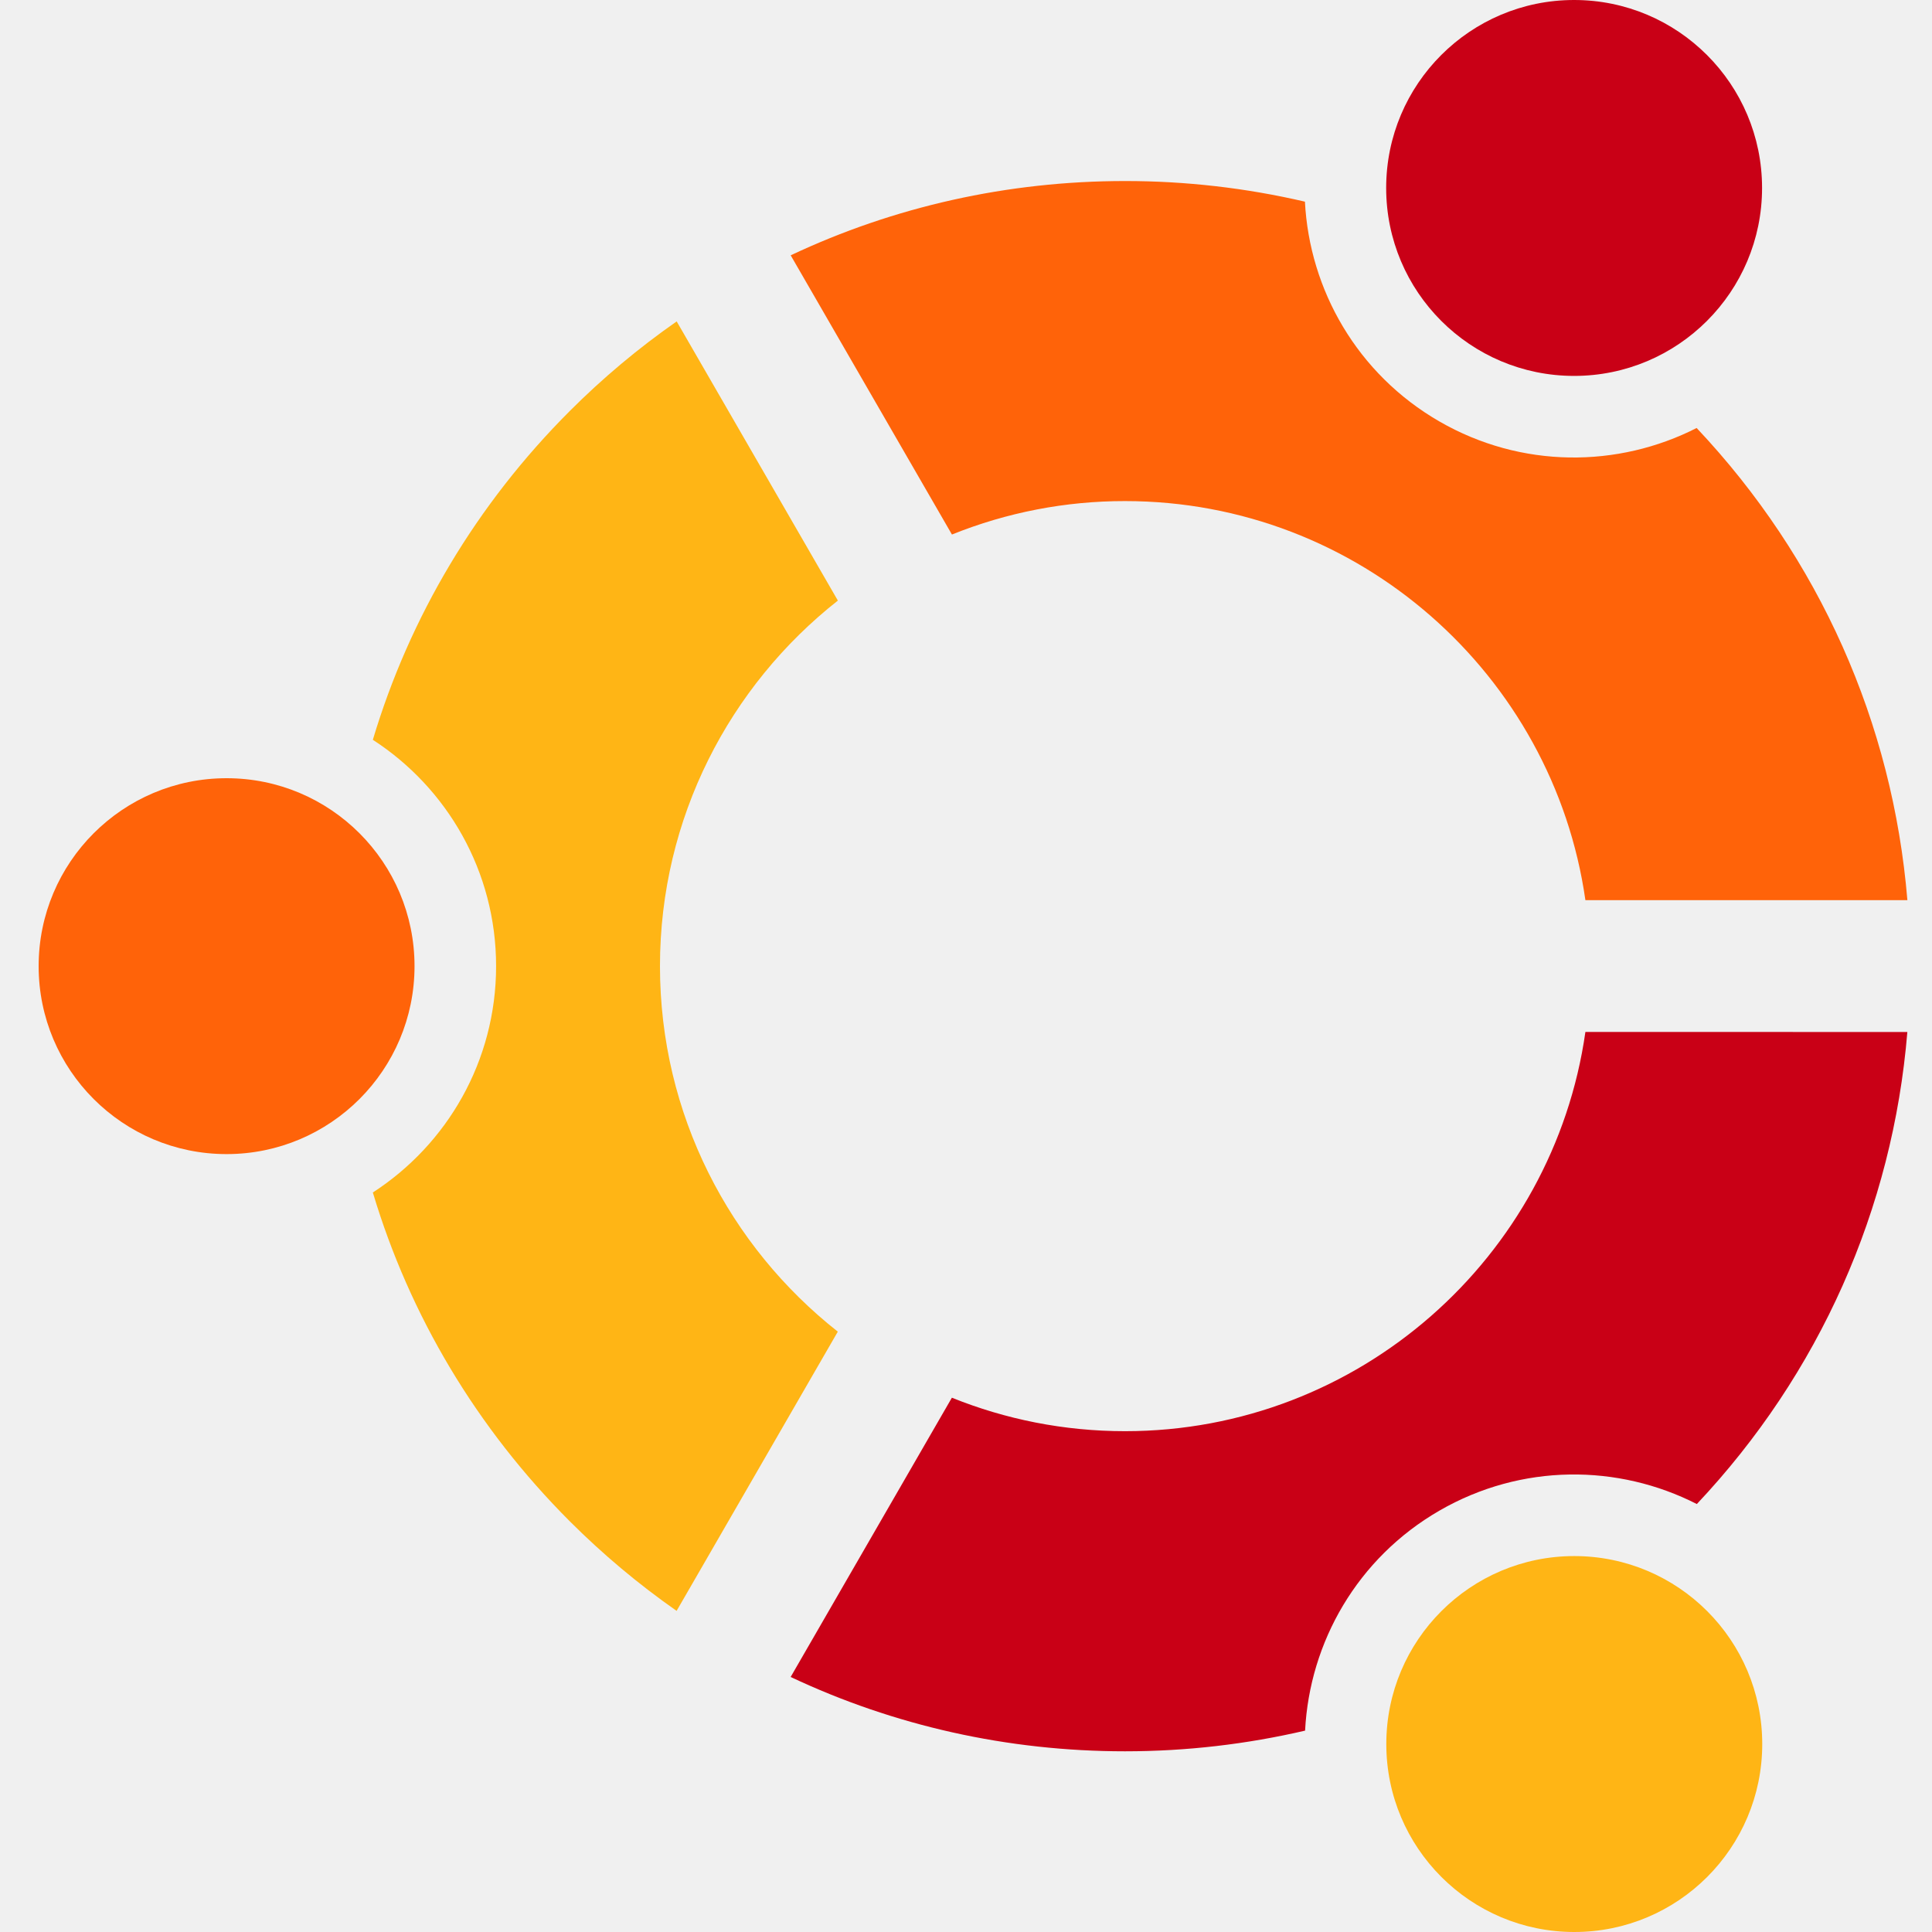
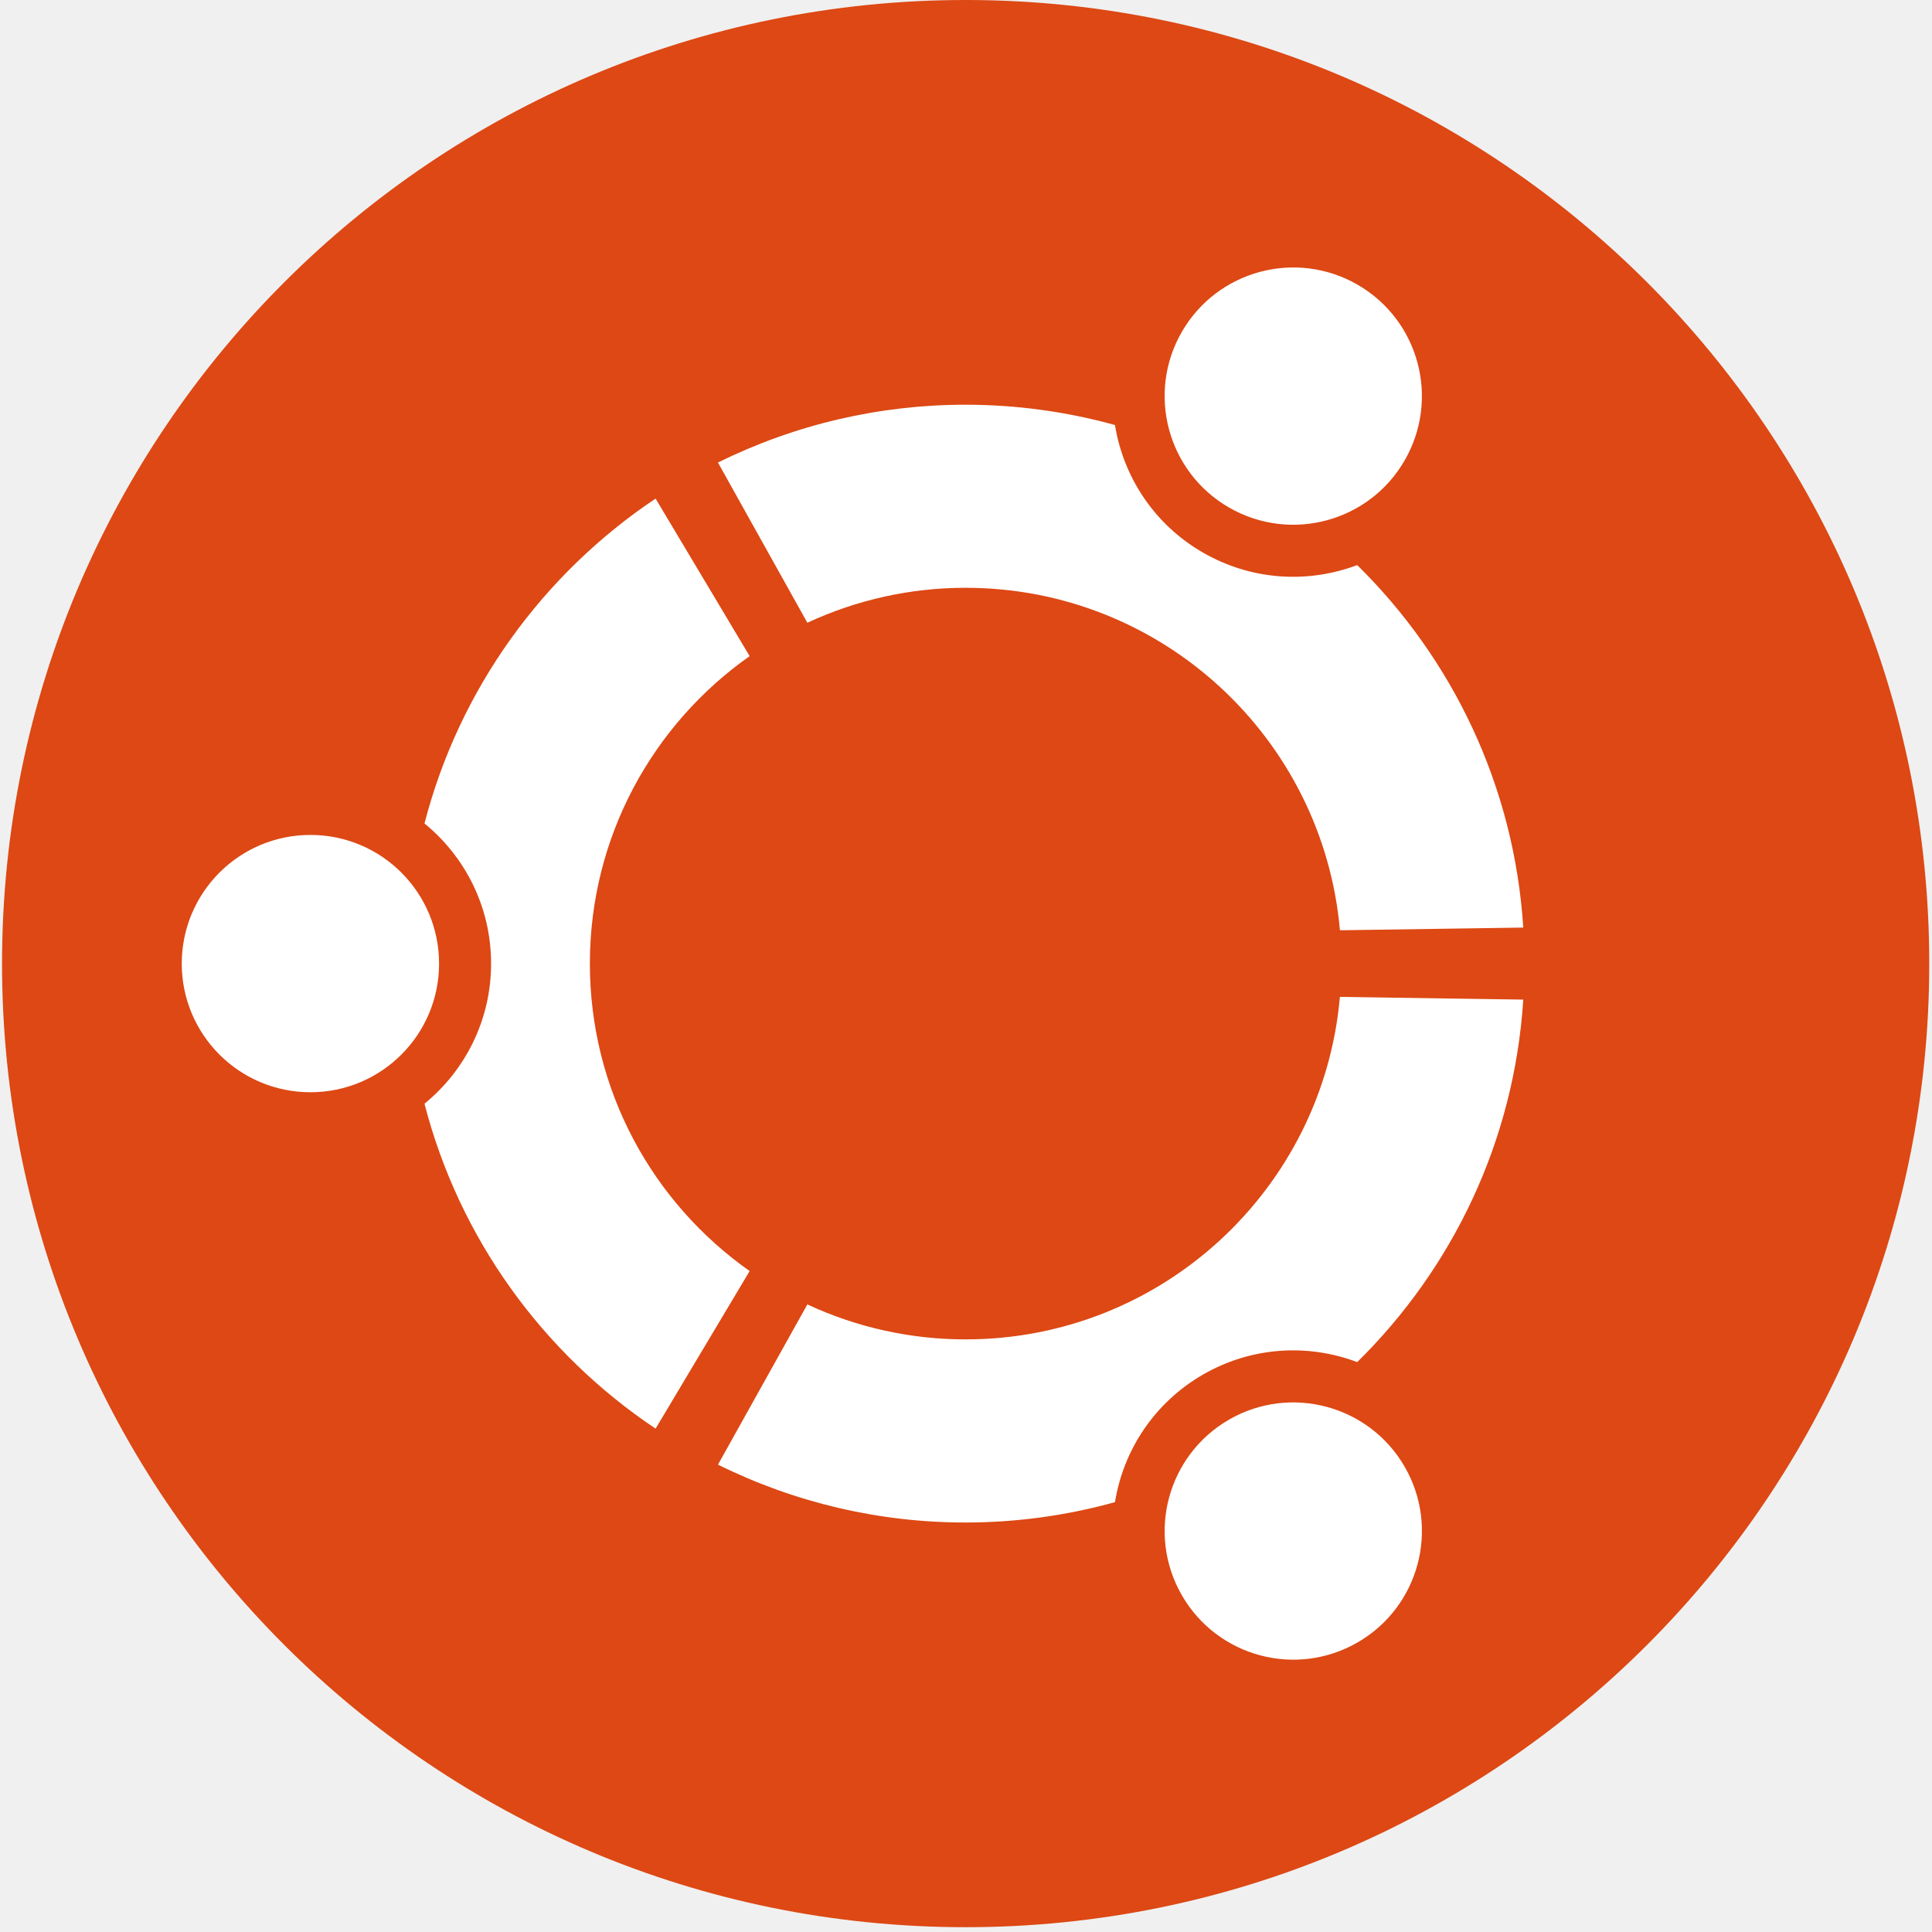
- <svg xmlns="http://www.w3.org/2000/svg" fill="none" viewBox="0 0 100 100">
-   <path fill="#FF6309" d="M11.728 59.736c5.373 0 9.728-4.355 9.728-9.728s-4.355-9.728-9.728-9.728S2 44.635 2 50.008s4.355 9.728 9.728 9.728" />
-   <path fill="#FFB515" d="M81.485 100c5.373 0 9.728-4.355 9.728-9.728s-4.355-9.73-9.728-9.73-9.73 4.357-9.73 9.73S76.113 100 81.486 100" />
-   <path fill="#C90016" d="M81.476 19.457c5.373 0 9.728-4.356 9.728-9.728C91.204 4.356 86.85 0 81.476 0s-9.728 4.356-9.728 9.729 4.356 9.728 9.728 9.728" />
-   <path fill="#FF6309" d="M58.23 25.936c12.115 0 22.165 8.995 23.83 20.656h16.666c-.758-9.163-4.556-17.704-10.908-24.439-4.068 2.071-9.07 2.111-13.319-.341-4.252-2.456-6.719-6.81-6.956-11.374A41 41 0 0 0 58.23 9.37c-6.082 0-11.959 1.327-17.304 3.845l8.346 14.452a23.9 23.9 0 0 1 8.959-1.731" />
-   <path fill="#FFB515" d="M34.16 50.008c0-7.67 3.605-14.51 9.208-18.922l-8.343-14.45a41 41 0 0 0-5.532 4.636c-4.828 4.828-8.29 10.658-10.195 17.02 3.839 2.486 6.38 6.802 6.38 11.716s-2.541 9.23-6.38 11.715c1.905 6.362 5.367 12.191 10.195 17.02a41.3 41.3 0 0 0 5.528 4.636l8.344-14.453c-5.602-4.41-9.205-11.251-9.205-18.918" />
-   <path fill="#C90016" d="M82.06 53.414C80.4 65.078 70.348 74.078 58.231 74.078c-3.166 0-6.192-.616-8.962-1.733L40.924 86.8c5.343 2.519 11.224 3.847 17.307 3.847 3.177 0 6.3-.367 9.32-1.07.233-4.57 2.7-8.931 6.955-11.388 4.25-2.454 9.254-2.416 13.322-.34 6.346-6.736 10.141-15.275 10.896-24.434z" />
+ <svg xmlns="http://www.w3.org/2000/svg" viewBox="0 0 256 256">
+   <path fill="#dd4814" d="M255.637 127.683c0 70.514-57.165 127.68-127.683 127.68C57.434 255.363.27 198.197.27 127.683C.27 57.165 57.436 0 127.954 0c70.519 0 127.683 57.165 127.683 127.683" />
+   <path fill="#fff" d="M41.133 110.633c-9.419 0-17.05 7.631-17.05 17.05c0 9.414 7.631 17.046 17.05 17.046c9.415 0 17.046-7.632 17.046-17.046c0-9.419-7.631-17.05-17.046-17.05m121.715 77.478c-8.153 4.71-10.95 15.13-6.24 23.279c4.705 8.154 15.125 10.949 23.279 6.24c8.153-4.705 10.949-15.125 6.24-23.28c-4.705-8.148-15.131-10.943-23.279-6.239m-84.686-60.428c0-16.846 8.368-31.73 21.171-40.742L86.87 66.067c-14.914 9.97-26.012 25.204-30.624 43.047c5.382 4.39 8.826 11.075 8.826 18.568c0 7.489-3.444 14.174-8.826 18.565C60.852 164.094 71.95 179.33 86.87 189.3l12.463-20.88c-12.803-9.007-21.171-23.89-21.171-40.737m49.792-49.797c26.013 0 47.355 19.944 49.595 45.38l24.29-.358c-1.194-18.778-9.398-35.636-22.002-48.032c-6.482 2.449-13.97 2.074-20.44-1.656c-6.483-3.741-10.548-10.052-11.659-16.902a74.3 74.3 0 0 0-19.785-2.69a73.8 73.8 0 0 0-32.819 7.663l11.845 21.227a49.6 49.6 0 0 1 20.975-4.632m0 99.59a49.6 49.6 0 0 1-20.974-4.632l-11.845 21.225a73.7 73.7 0 0 0 32.82 7.671a74 74 0 0 0 19.784-2.697c1.111-6.85 5.177-13.155 11.658-16.902c6.476-3.737 13.959-4.105 20.44-1.656c12.605-12.396 20.808-29.254 22.004-48.032l-24.297-.358c-2.235 25.443-23.576 45.38-49.59 45.38m34.888-110.231c8.154 4.708 18.575 1.92 23.279-6.234c4.71-8.154 1.92-18.575-6.234-23.285c-8.154-4.704-18.574-1.91-23.285 6.244c-4.703 8.15-1.908 18.57 6.24 23.275" />
</svg>
